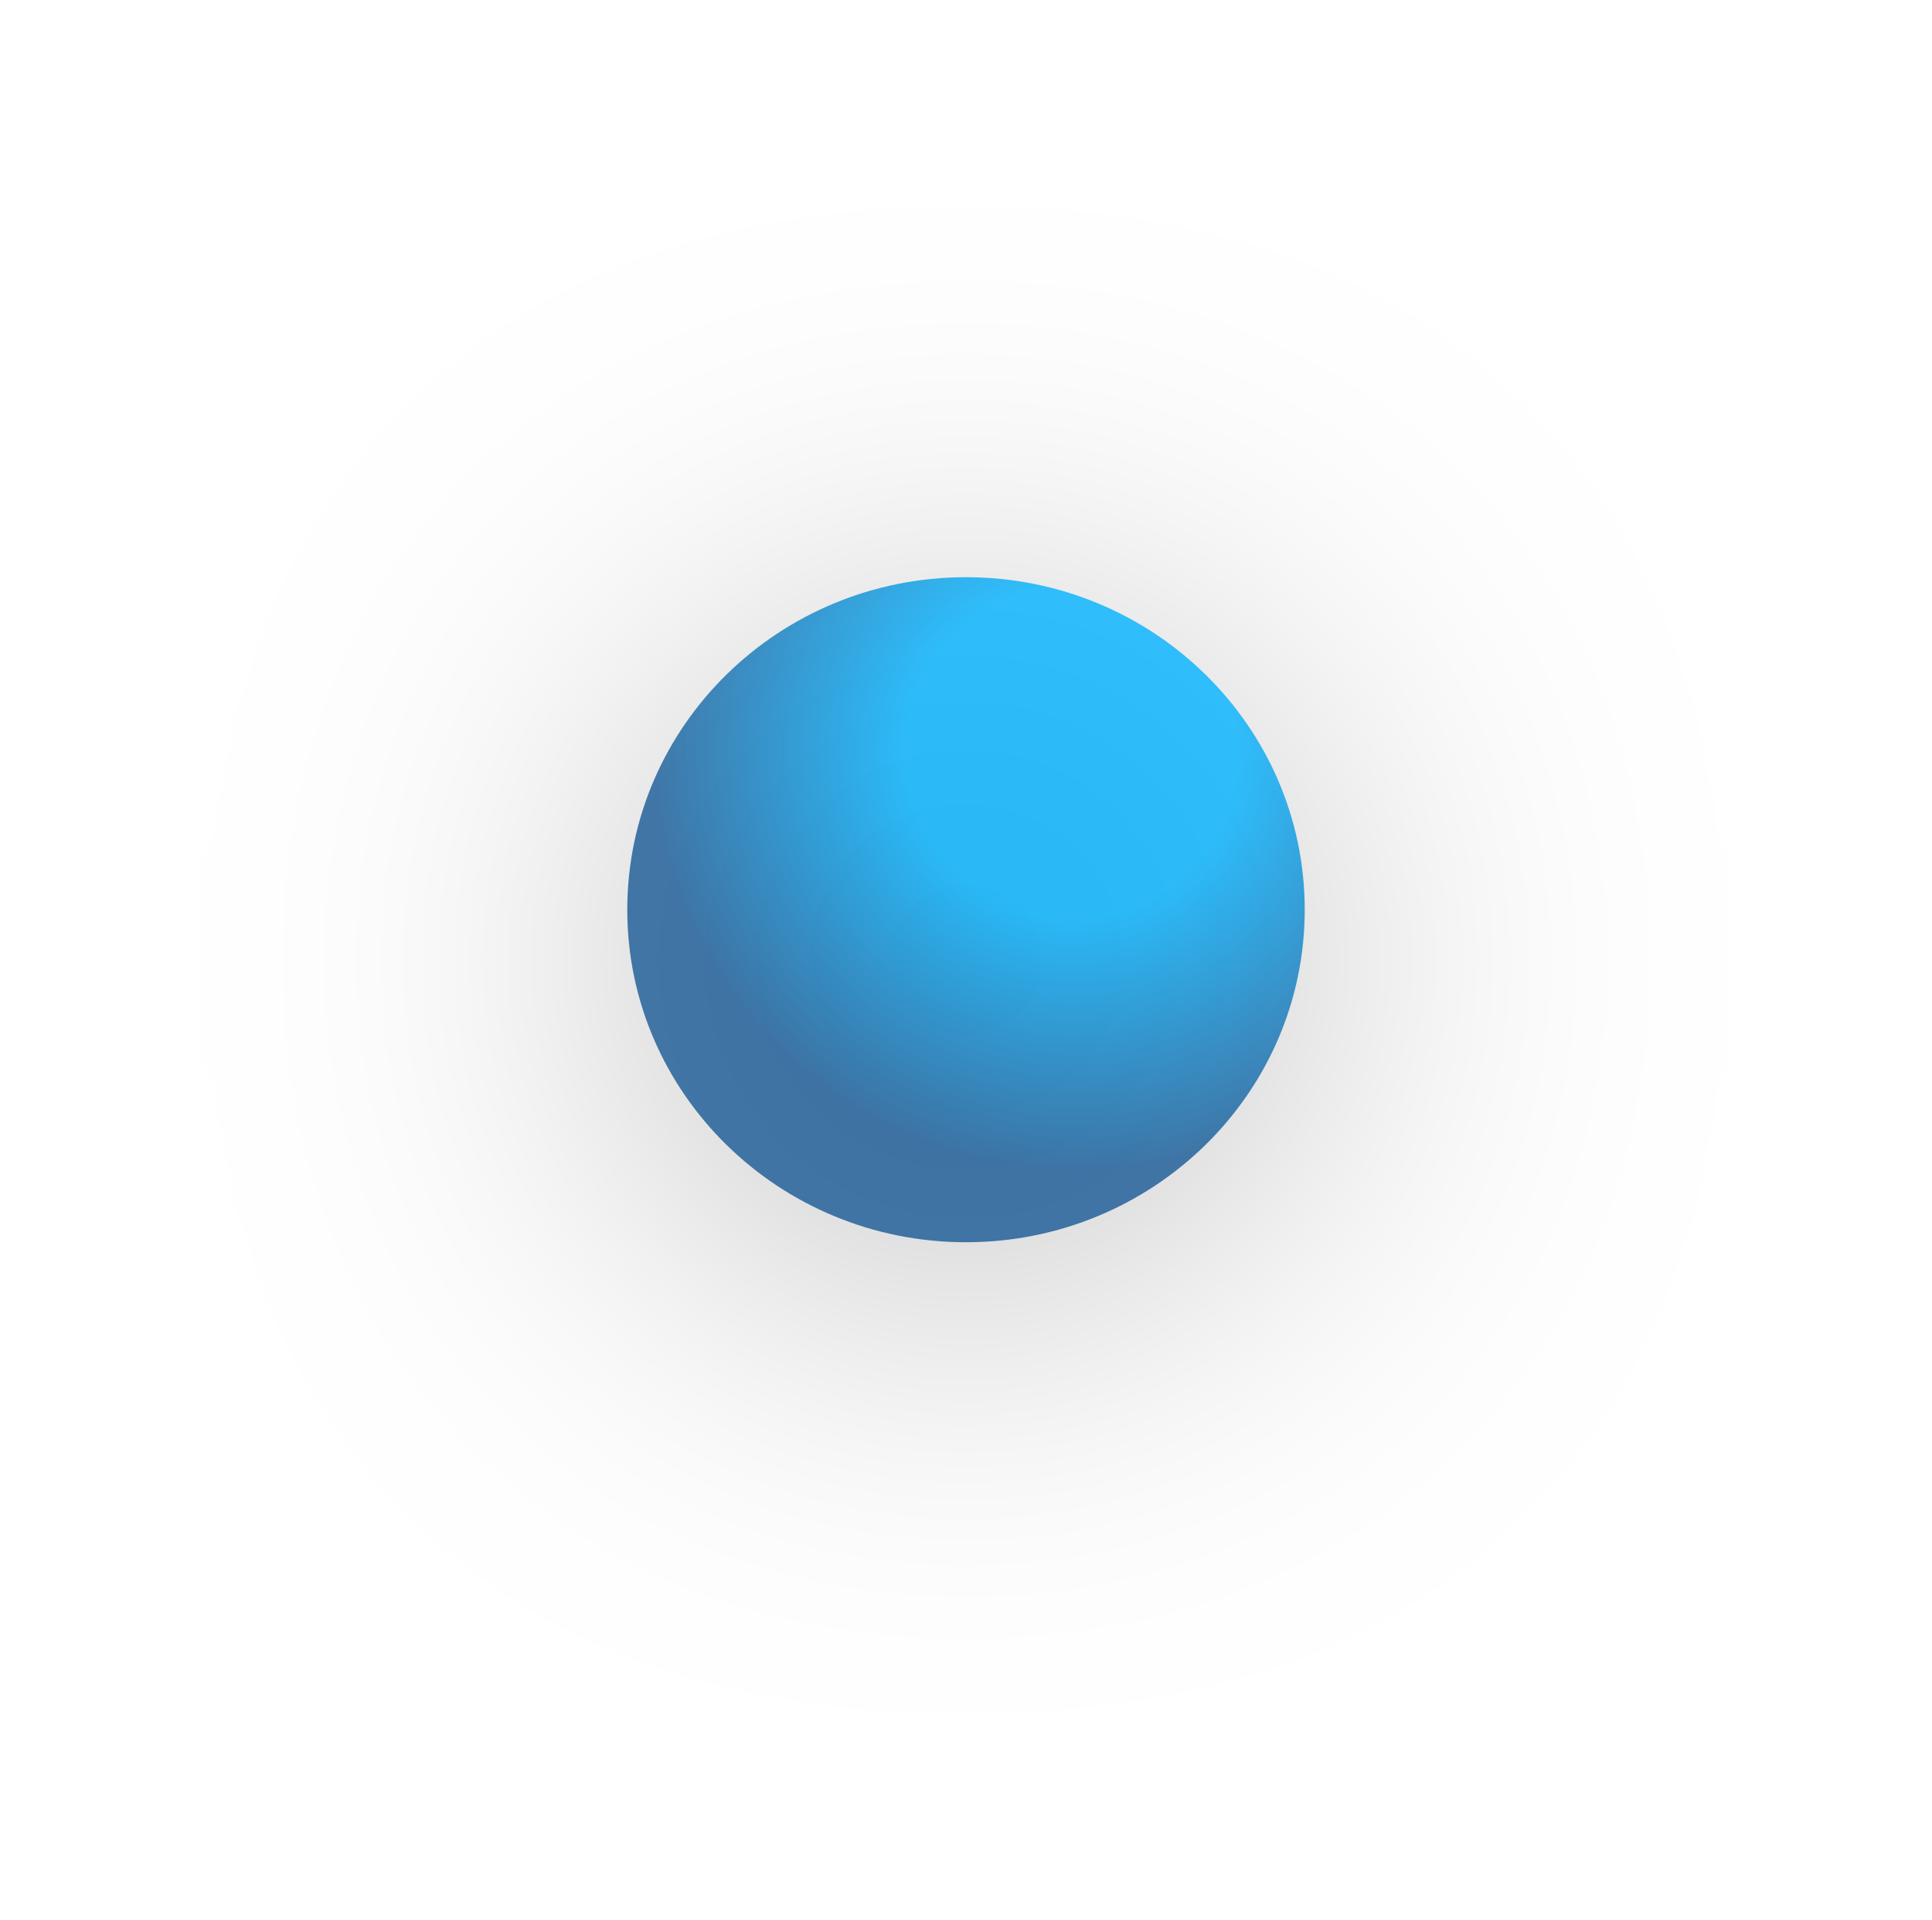
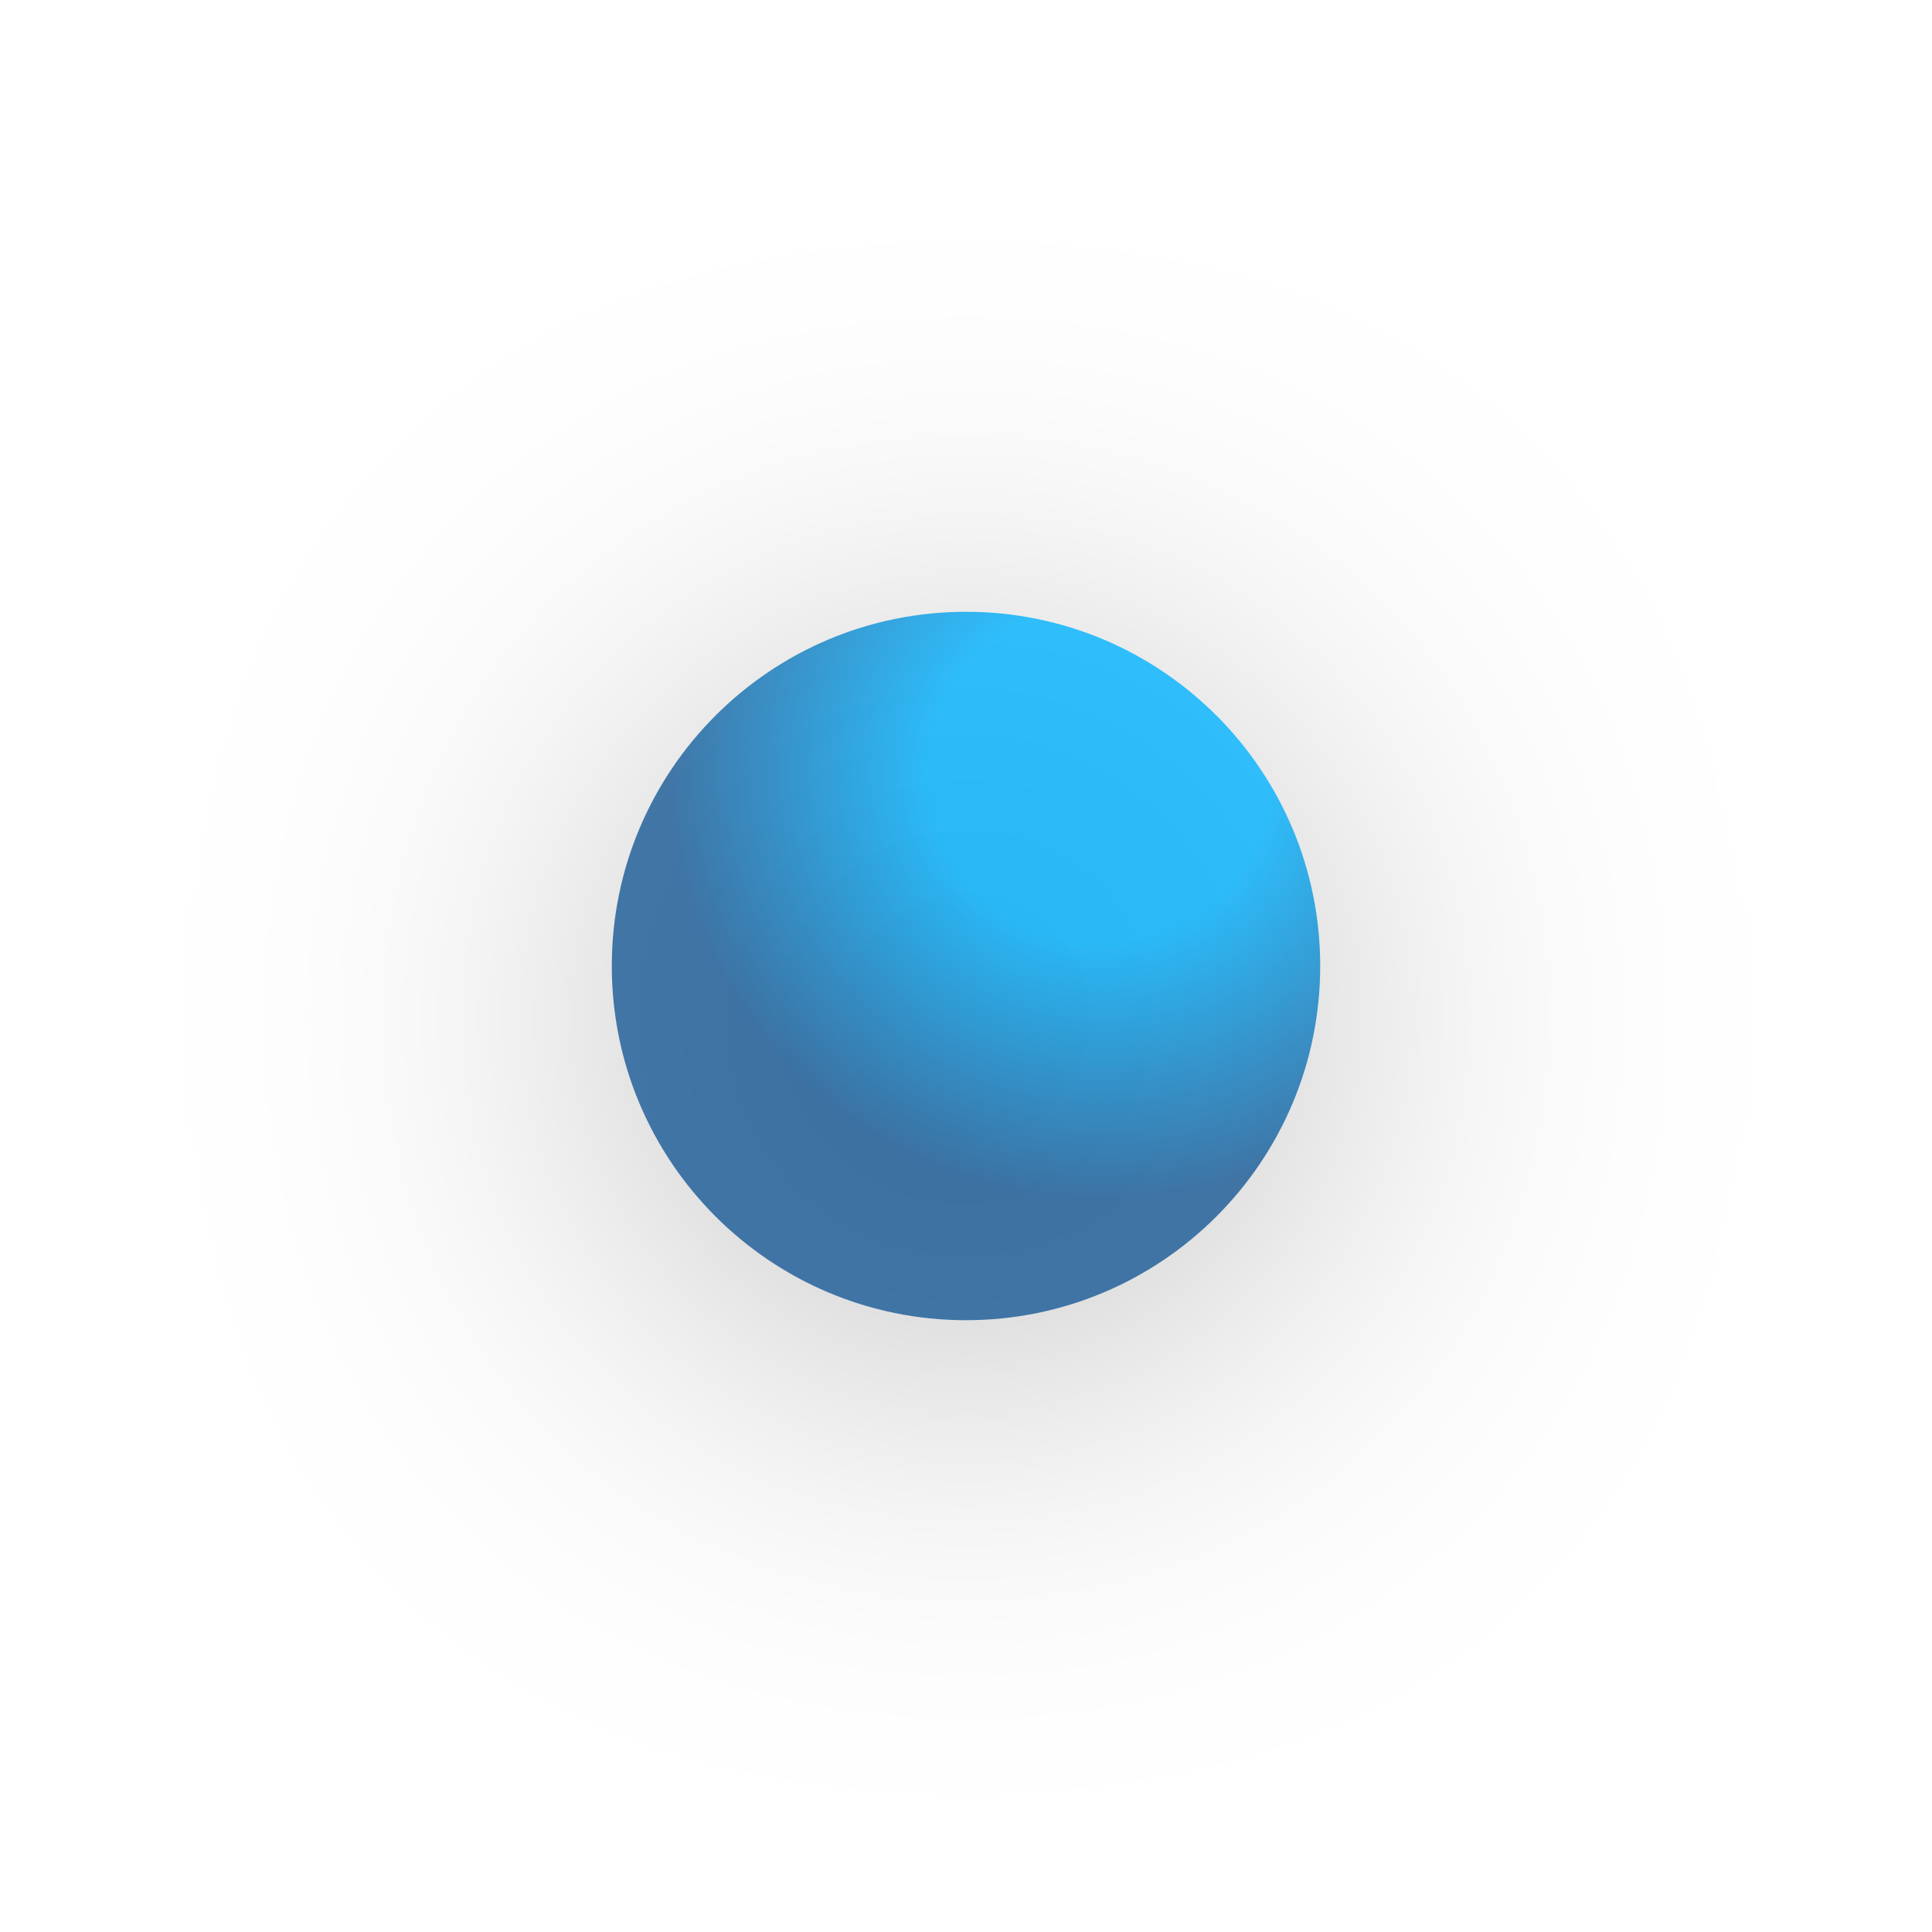
- <svg xmlns="http://www.w3.org/2000/svg" width="154" height="153" viewBox="0 0 154 153" fill="none">
+ <svg xmlns="http://www.w3.org/2000/svg" width="150" height="150" viewBox="0 0 150 150" fill="none">
  <g filter="url(#filter0_d_98_97)">
-     <ellipse cx="77" cy="72.5" rx="27" ry="26.5" fill="url(#paint0_radial_98_97)" fill-opacity="0.8" />
+     <ellipse cx="75" cy="75" rx="27.5" ry="27.5" fill="url(#paint0_radial_98_97)" fill-opacity="0.8" />
  </g>
  <defs>
-     <filter id="filter0_d_98_97" x="0" y="0" width="154" height="153" filterUnits="userSpaceOnUse" color-interpolation-filters="sRGB">
+     <filter id="filter0_d_98_97" x="0" y="0" width="150" height="150" filterUnits="userSpaceOnUse" color-interpolation-filters="sRGB">
      <feFlood flood-opacity="0" result="BackgroundImageFix" />
      <feColorMatrix in="SourceAlpha" type="matrix" values="0 0 0 0 0 0 0 0 0 0 0 0 0 0 0 0 0 0 127 0" result="hardAlpha" />
      <feOffset dy="4" />
      <feGaussianBlur stdDeviation="25" />
      <feColorMatrix type="matrix" values="0 0 0 0 0 0 0 0 0 0 0 0 0 0 0 0 0 0 0.25 0" />
      <feBlend mode="normal" in2="BackgroundImageFix" result="effect1_dropShadow_98_97" />
      <feBlend mode="normal" in="SourceGraphic" in2="effect1_dropShadow_98_97" result="shape" />
    </filter>
    <radialGradient id="paint0_radial_98_97" cx="0" cy="0" r="1" gradientUnits="userSpaceOnUse" gradientTransform="translate(85.3613 60.0194) rotate(117.798) scale(33.2429 33.5998)">
      <stop offset="0.396" stop-color="#00B2FF" />
      <stop offset="1" stop-color="#165996" />
    </radialGradient>
  </defs>
</svg>
